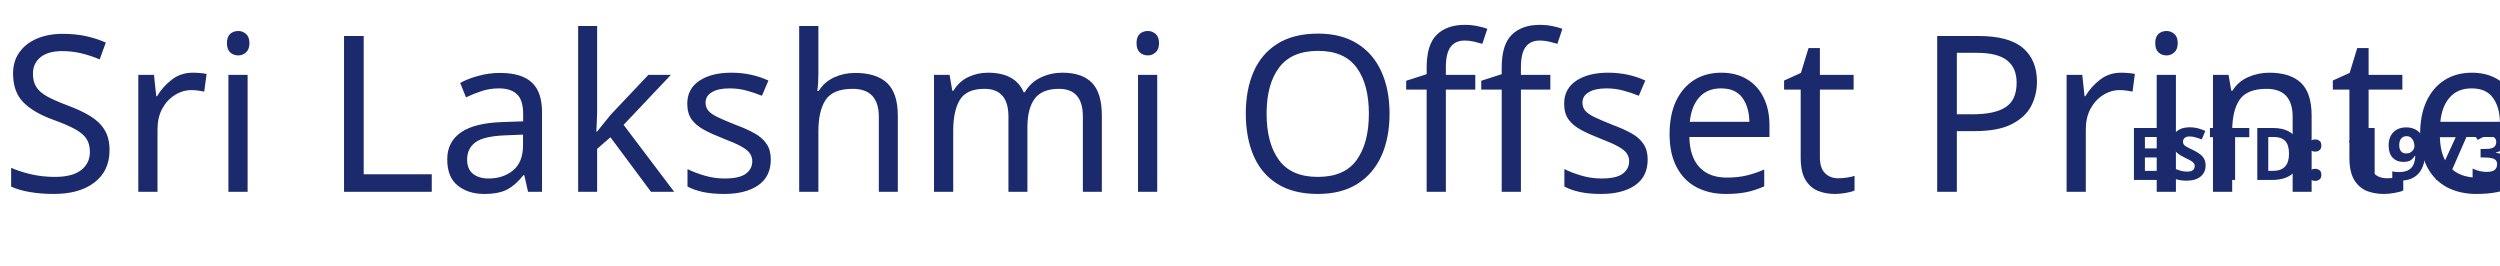
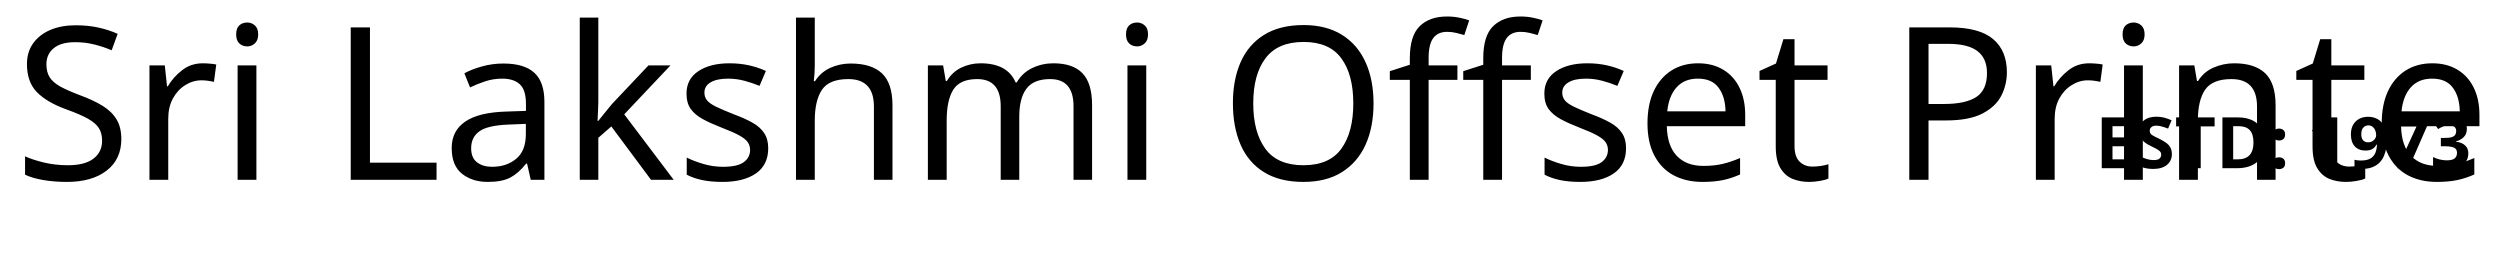
- <svg xmlns="http://www.w3.org/2000/svg" xmlns:ns1="https://boxy-svg.com" viewBox="41.293 245.227 343.749 36.561" width="343.749px" height="36.561px">
+ <svg xmlns="http://www.w3.org/2000/svg" xmlns:ns1="https://boxy-svg.com" viewBox="39.302 249.564 351.381 30.897" width="343.749px" height="36.561px">
  <defs>
    <ns1:export>
      <ns1:file format="svg" />
    </ns1:export>
  </defs>
-   <text style="fill: rgb(26, 42, 108); font-family: &quot;Brush Script MT&quot;; font-size: 30px; white-space: pre;" x="41.293" y="271.599">Sri Lakshmi Offset Printers</text>
-   <text style="fill: rgb(26, 42, 108); font-family: &quot;Tiro Devanagari Sanskrit&quot;; font-size: 12.149px; font-weight: 700; line-height: 19.439px; white-space: pre;" transform="matrix(0.826136, 0, 0, 0.823108, 62.87339, 50.66483)" x="327.951" y="266.434">ESTD: 1973</text>
+   <text style="font-family: &quot;Brush Script MT&quot;; font-size: 30px; white-space: pre;" x="41.293" y="271.599">Sri Lakshmi Offset Printers</text>
+   <text style="font-family: &quot;Tiro Devanagari Sanskrit&quot;; font-size: 12.149px; font-weight: 700; line-height: 19.438px; white-space: pre;" transform="matrix(0.826136, 0, 0, 0.823108, 62.87339, 50.66483)" x="327.951" y="266.434">ESTD: 1973</text>
</svg>
